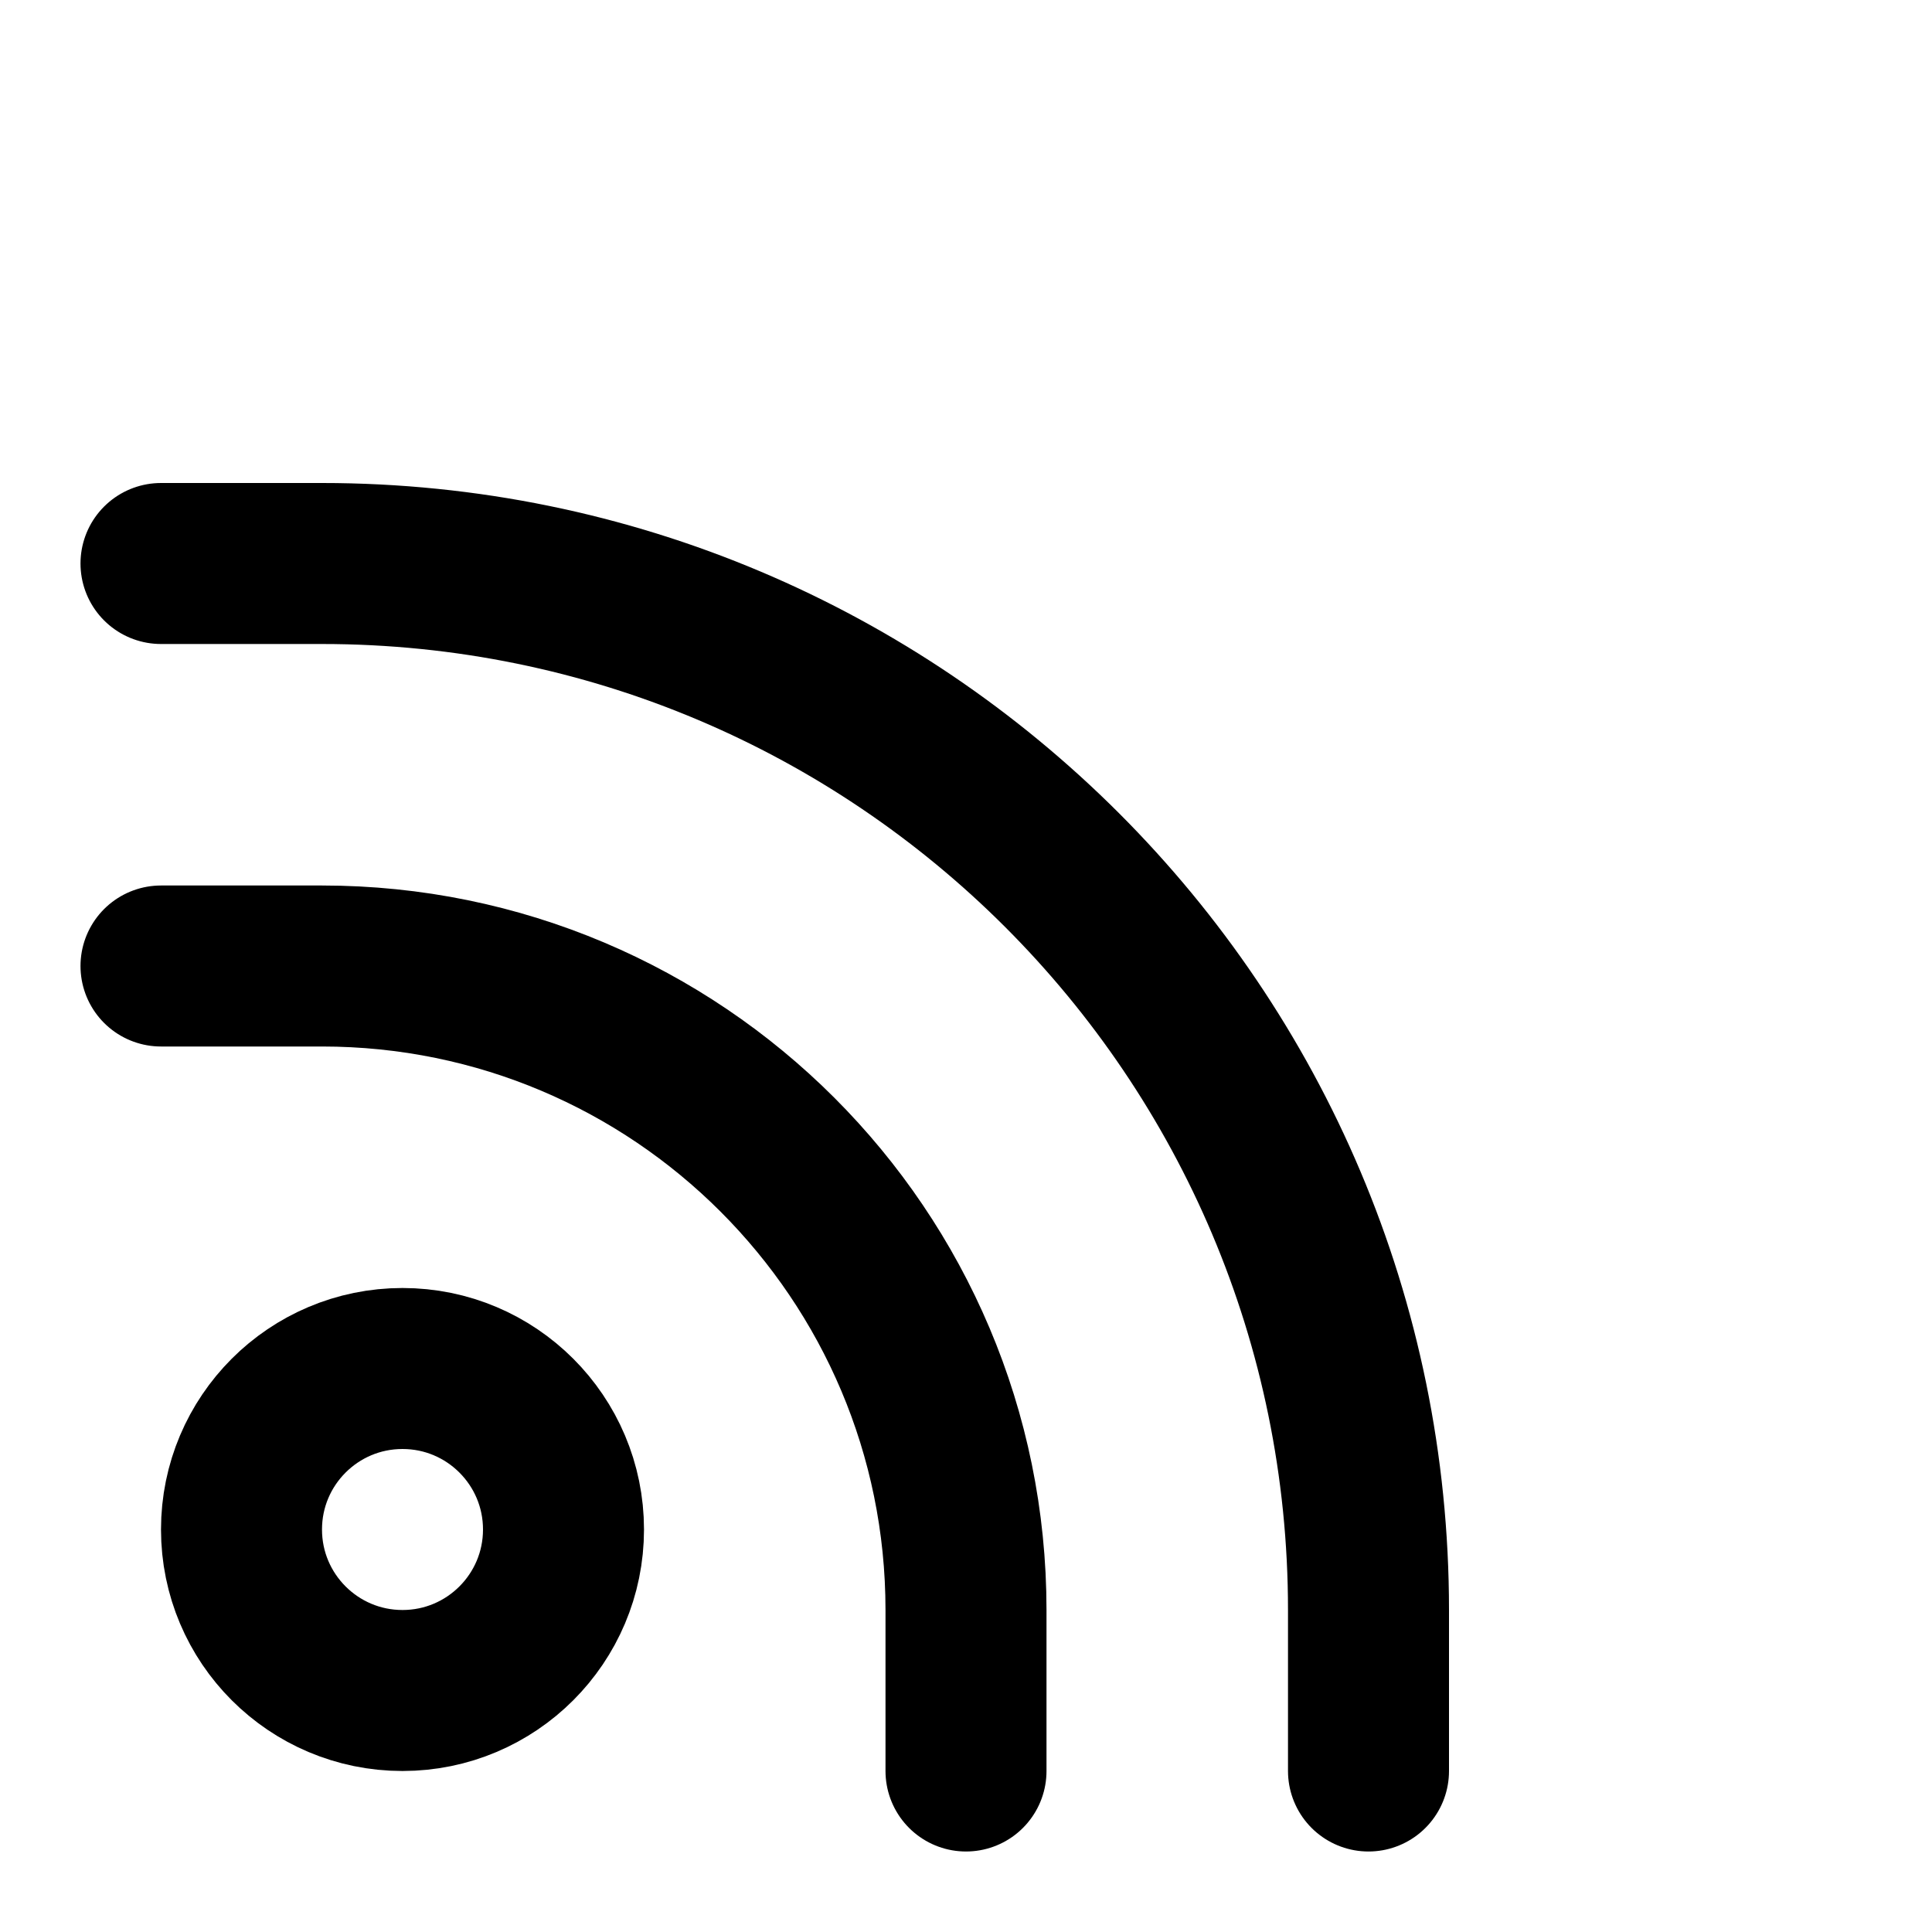
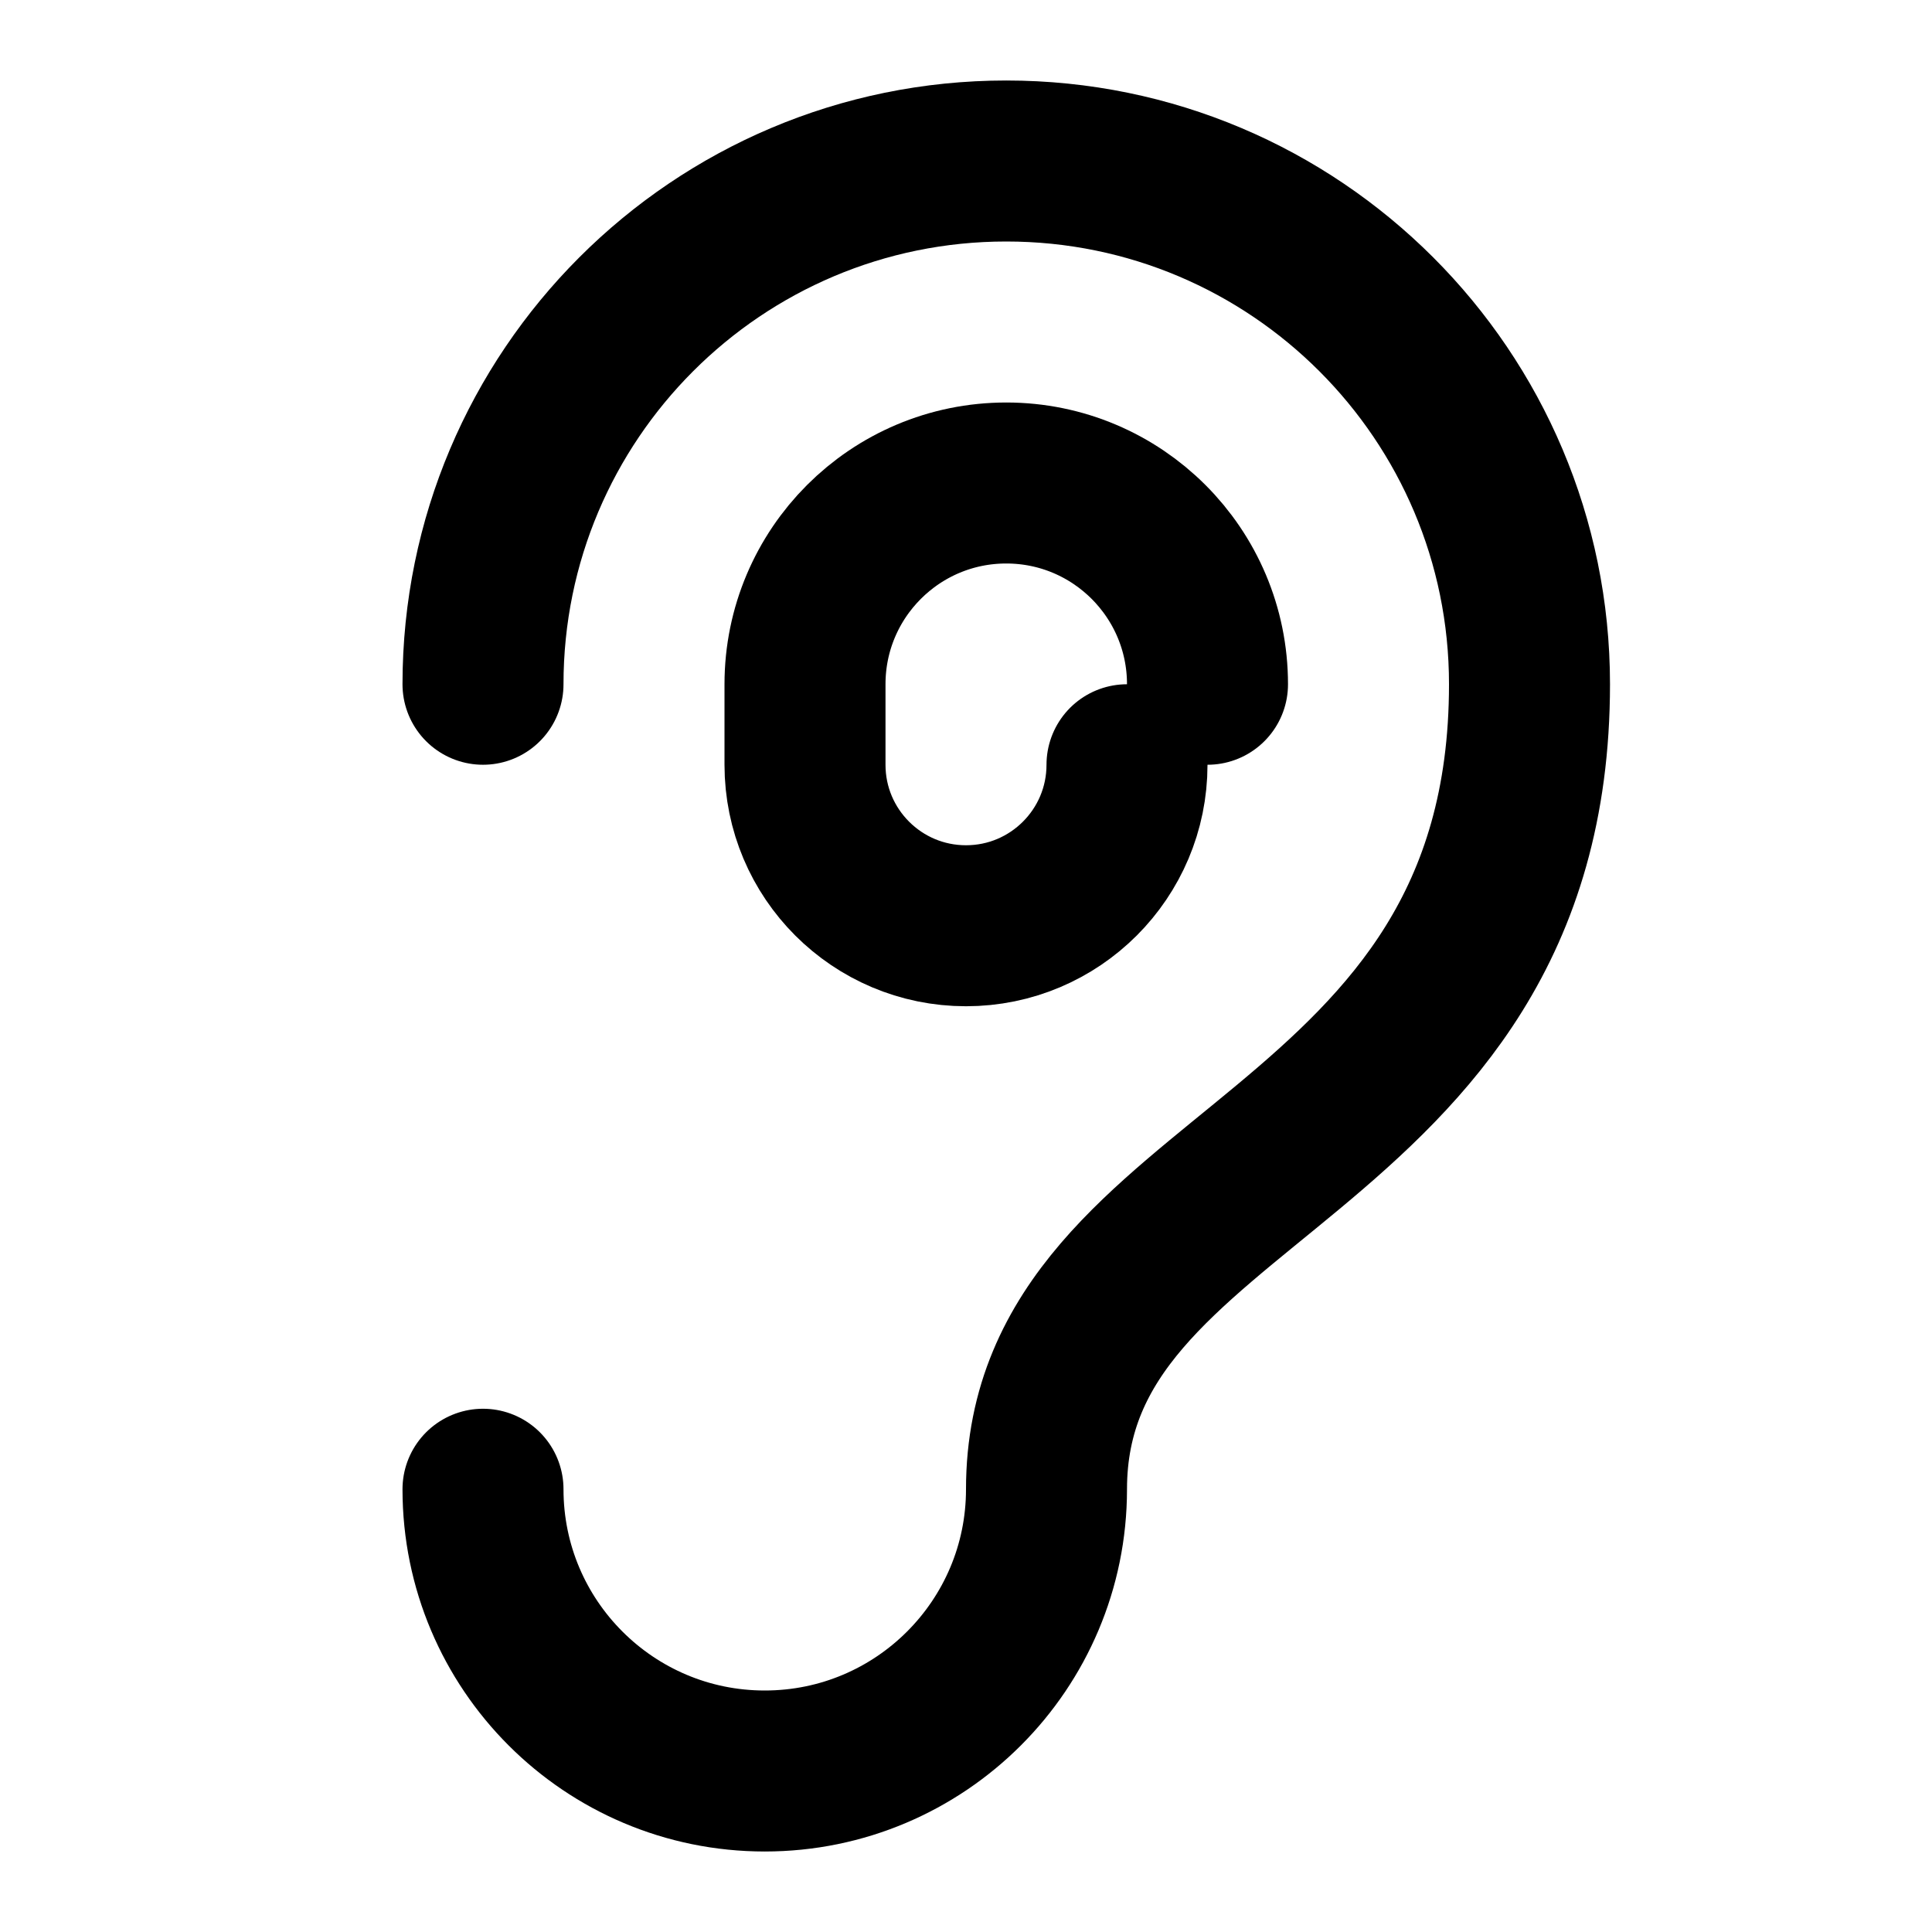
<svg xmlns="http://www.w3.org/2000/svg" width="24" height="24" viewBox="0 0 24 24" fill="none" stroke="currentColor" stroke-width="2" stroke-linecap="round" stroke-linejoin="round">
-   <path d="M2 12h2a8 8 0 0 1 8 8v2" />
-   <path d="M2 7h2a13 13 0 0 1 13 13v2" />
-   <circle cx="5" cy="19" r="2" />
+   <path d="M6 8.5a6.5 6.5 0 1 1 13 0c0 6-6 6-6 10a3.5 3.5 0 1 1-7 0" />
+   <path d="M15 8.5a2.5 2.5 0 0 0-5 0v1a2 2 0 1 0 4 0" />
</svg>
